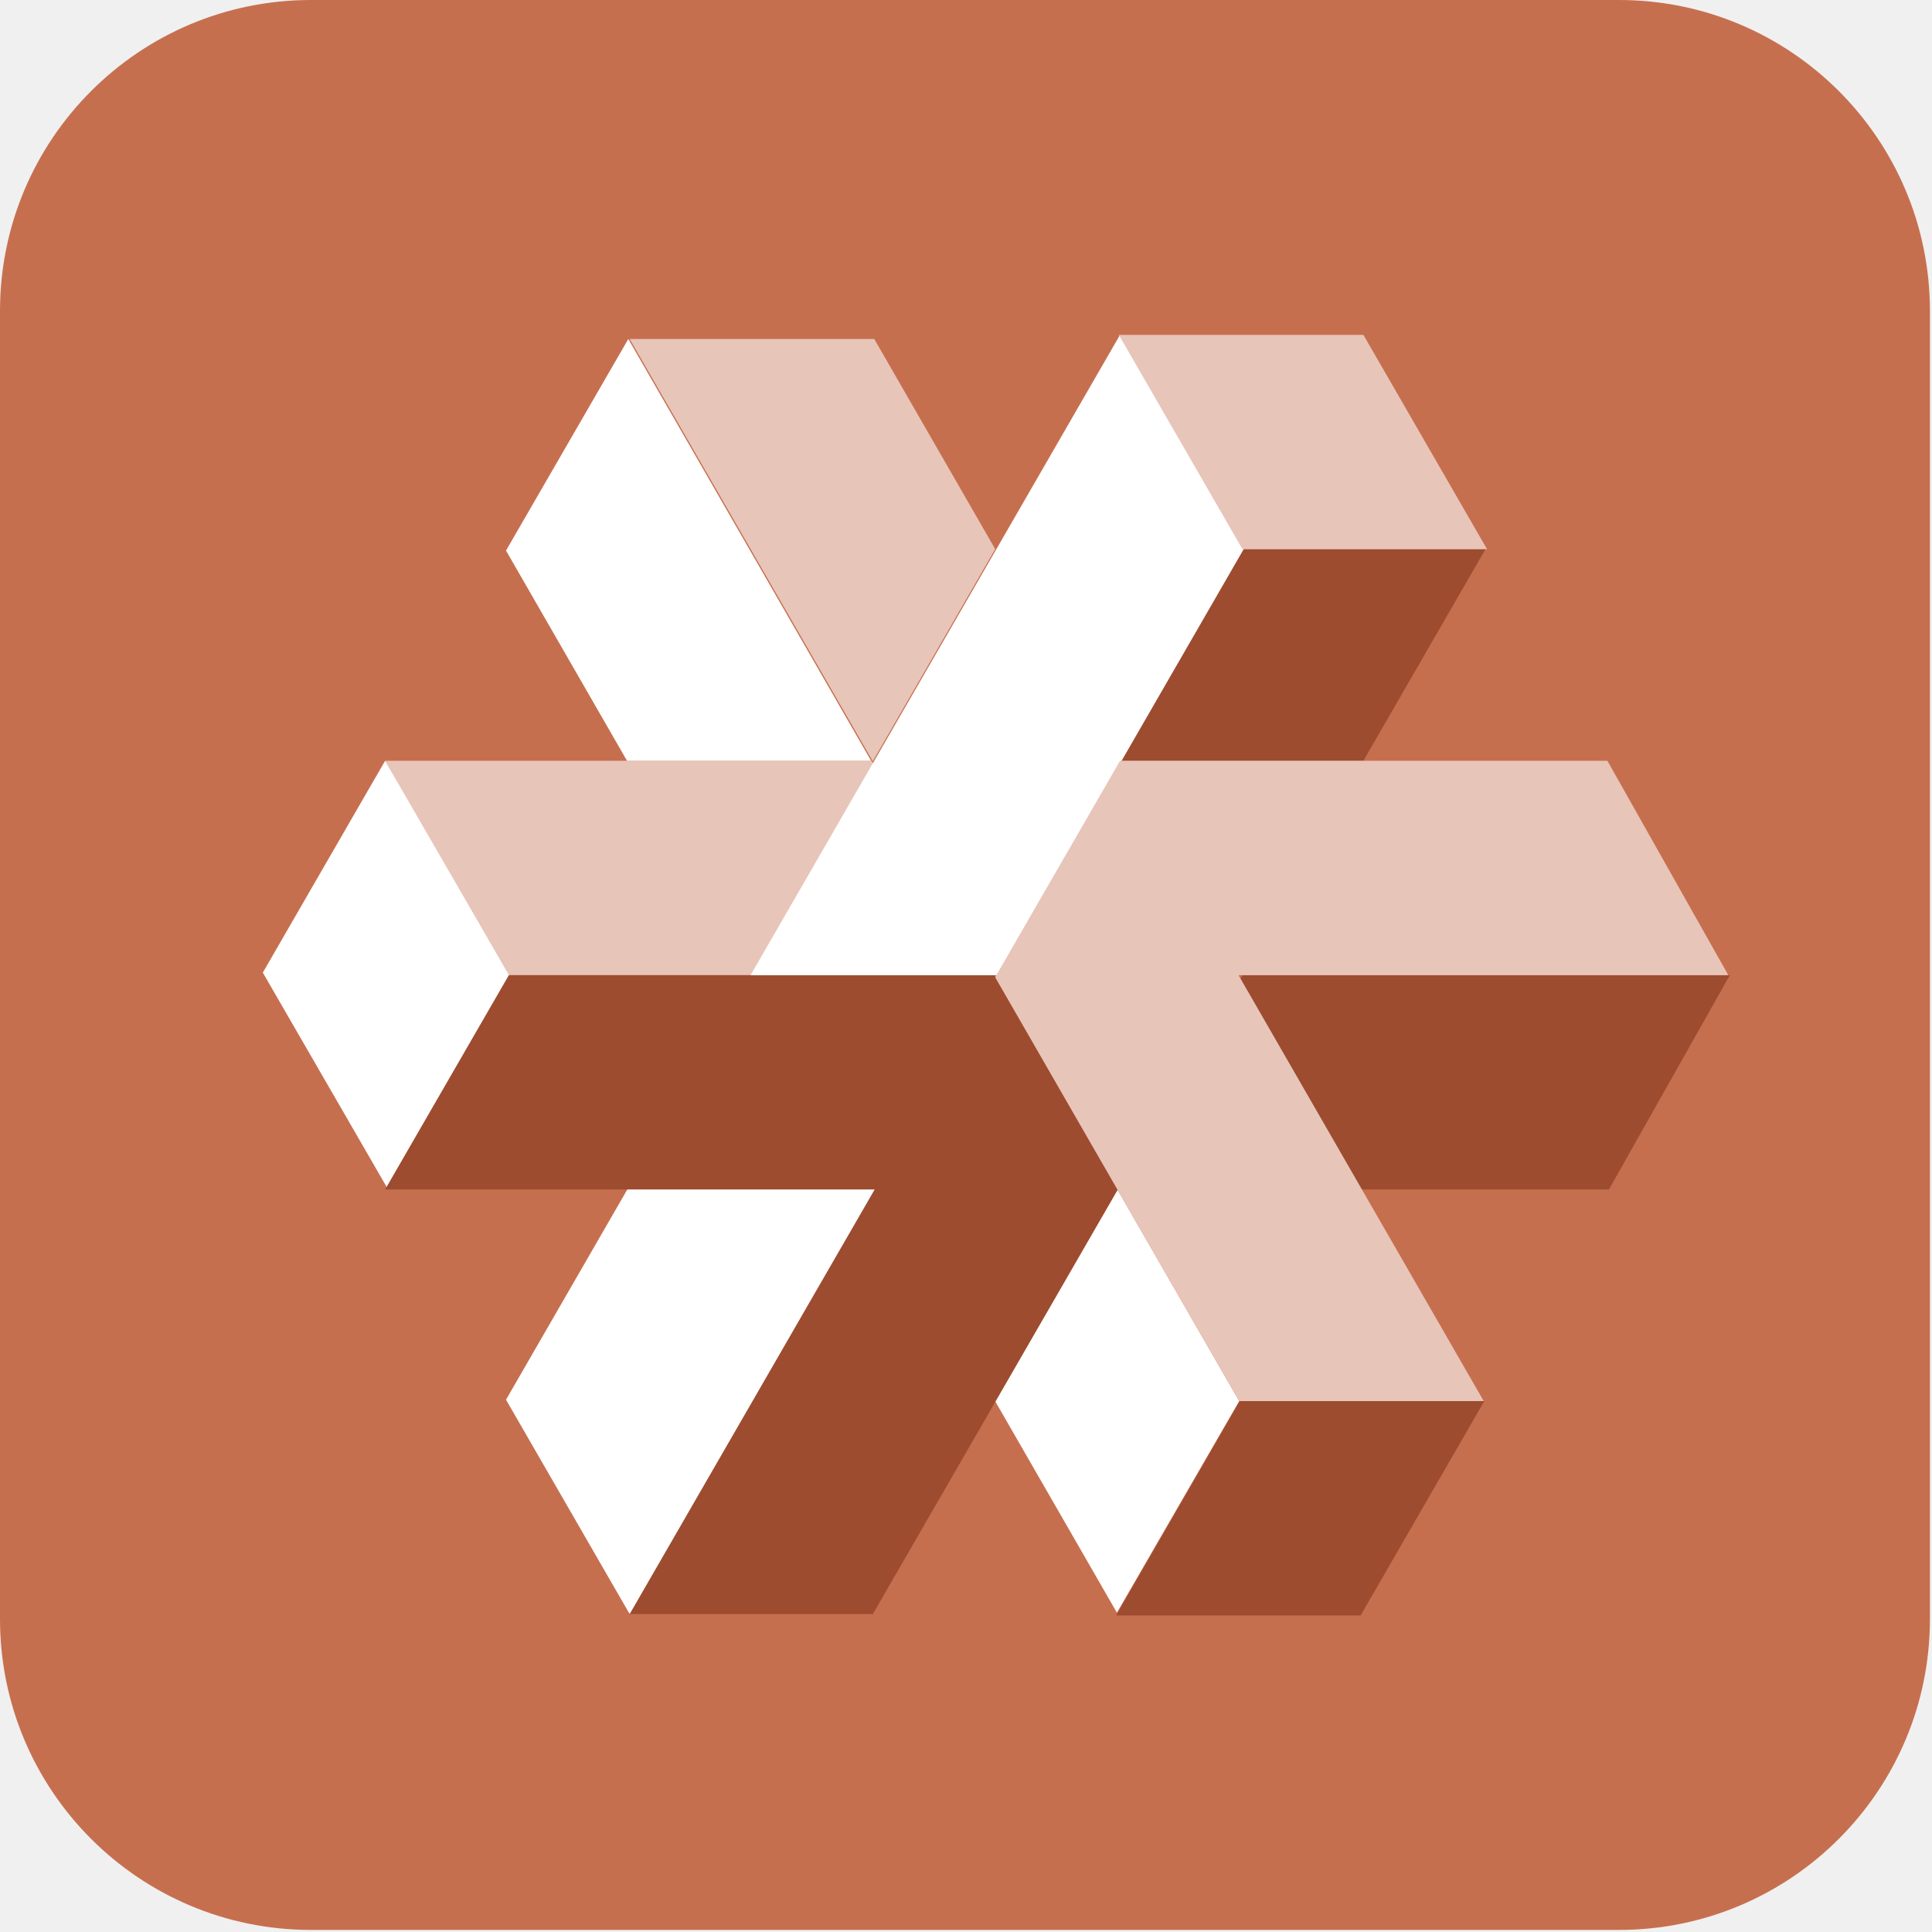
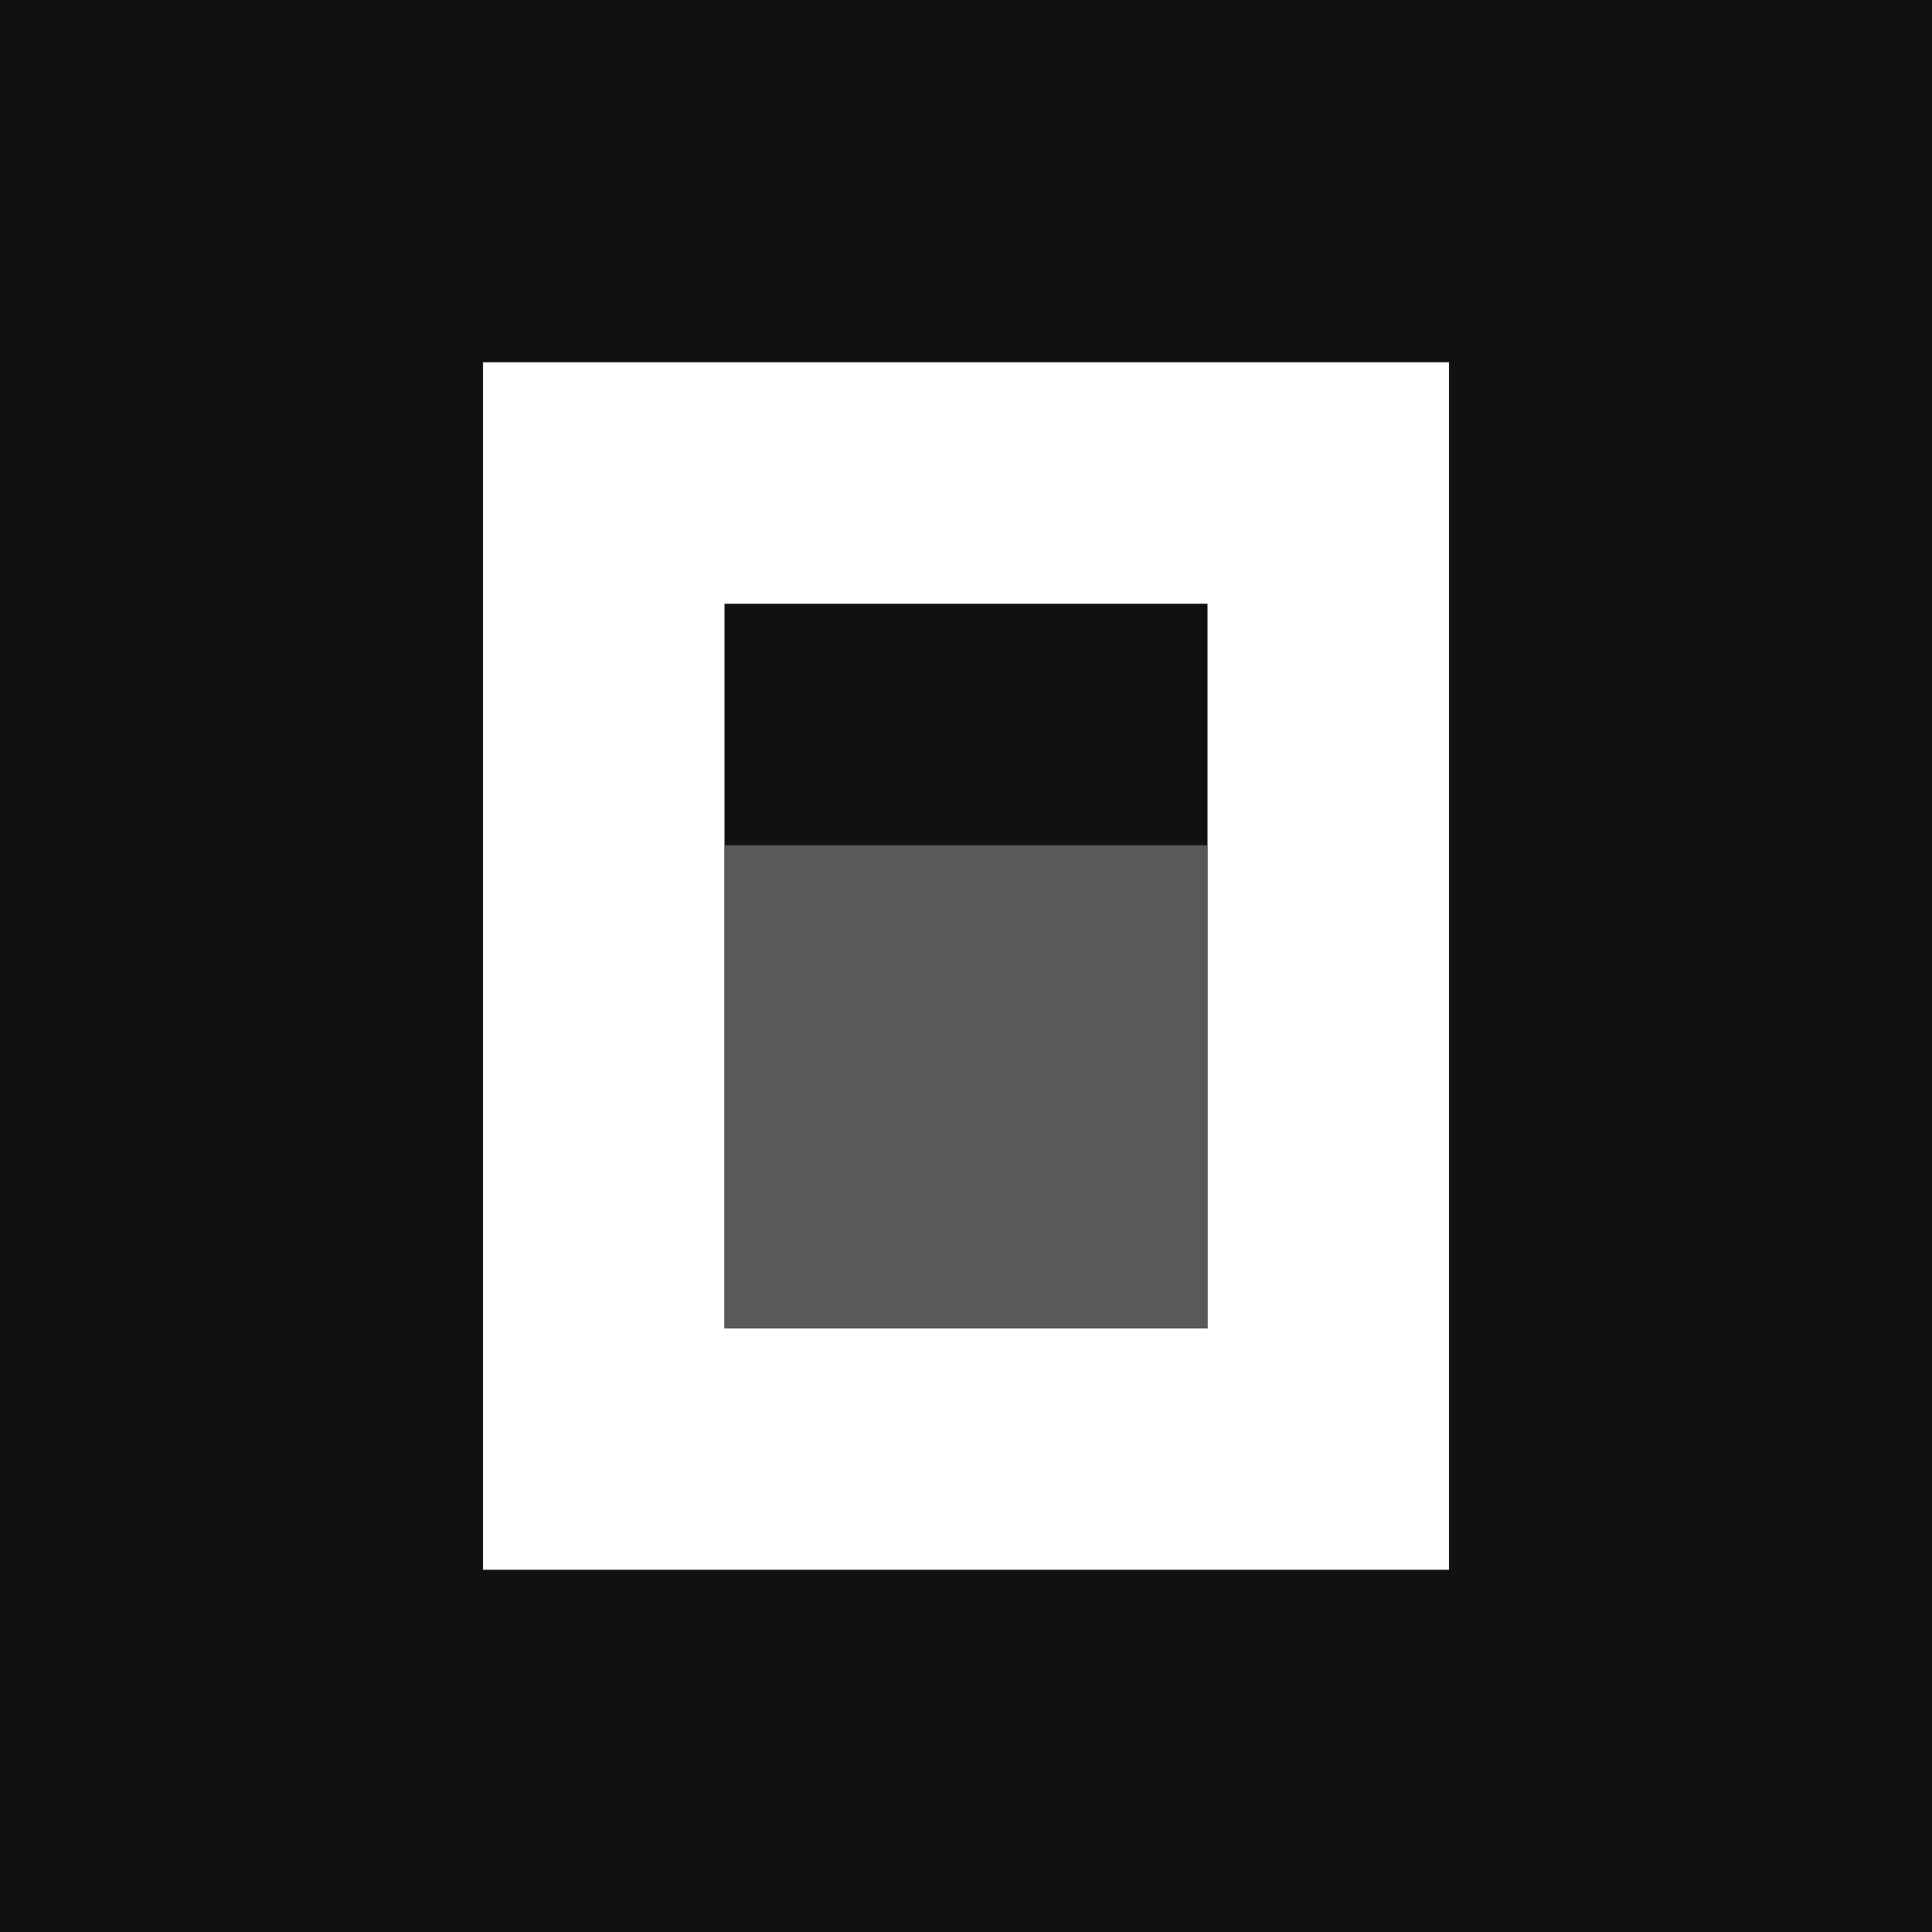
- <svg xmlns="http://www.w3.org/2000/svg" width="497" height="497" viewBox="0 0 497 497" fill="none">
-   <g clip-path="url(#clip0_331_340)">
-     <rect width="496.468" height="496.468" fill="#C66F4F" />
-     <path d="M224.217 195.714L255.96 250.854H130.17L99.065 195.714H224.217Z" fill="#E8C5B9" />
-     <path d="M382.133 141.281L350.727 195.714H287.812L319.218 141.281H382.133Z" fill="#9D4C2F" />
-     <path d="M413.896 305.993H287.812L319.626 250.854H444.999L413.896 305.993Z" fill="#9D4C2F" />
-     <path d="M318.779 360.425L287.322 414.858L256.001 360.451L287.433 305.974L318.779 360.425Z" fill="white" />
-     <path d="M287.58 305.992H287.559L224.543 415.211H161.628L224.644 305.992H99.065L130.17 250.854H255.838L287.58 305.992Z" fill="#9D4C2F" />
-     <path d="M224.096 195.714H161.302L130.17 141.635L161.628 87.203L224.096 195.714Z" fill="white" />
-     <path d="M319.93 141.281L256.71 250.853H193.085L288.119 86.142L319.93 141.281Z" fill="white" />
-     <path d="M224.896 87.203L256.012 141.254L224.52 195.837L161.98 87.203H224.896Z" fill="#E8C5B9" />
-     <path d="M161.981 415.21L130.17 360.072L161.373 305.992H224.997L161.981 415.21Z" fill="white" />
-     <path d="M413.496 195.714L444.601 250.853H318.606L381.686 360.425H318.77L256.001 251.392L288.126 195.714H413.496Z" fill="#E8C5B9" />
-     <path d="M287.812 86.142H350.727L382.538 141.281H319.623L287.812 86.142Z" fill="#E8C5B9" />
-     <path d="M381.832 360.425H318.917L287.105 415.565H350.021L381.832 360.425Z" fill="#9D4C2F" />
-     <path d="M99.065 195.714L67.608 250.2L99.454 305.319L130.912 250.833L99.065 195.714Z" fill="white" />
-   </g>
-   <defs>
-     <clipPath id="clip0_331_340">
-       <rect width="496.468" height="496.468" rx="80" fill="white" />
-     </clipPath>
-   </defs>
+ <svg xmlns="http://www.w3.org/2000/svg" width="512" height="512" viewBox="0 0 512 512" fill="none">
+   <rect width="512" height="512" fill="#131010" />
+   <rect x="128" y="96" width="256" height="320" fill="#FFFFFF" />
+   <rect x="192" y="160" width="128" height="192" fill="#131010" />
+   <rect x="192" y="224" width="128" height="128" fill="#5A5858" />
</svg>
